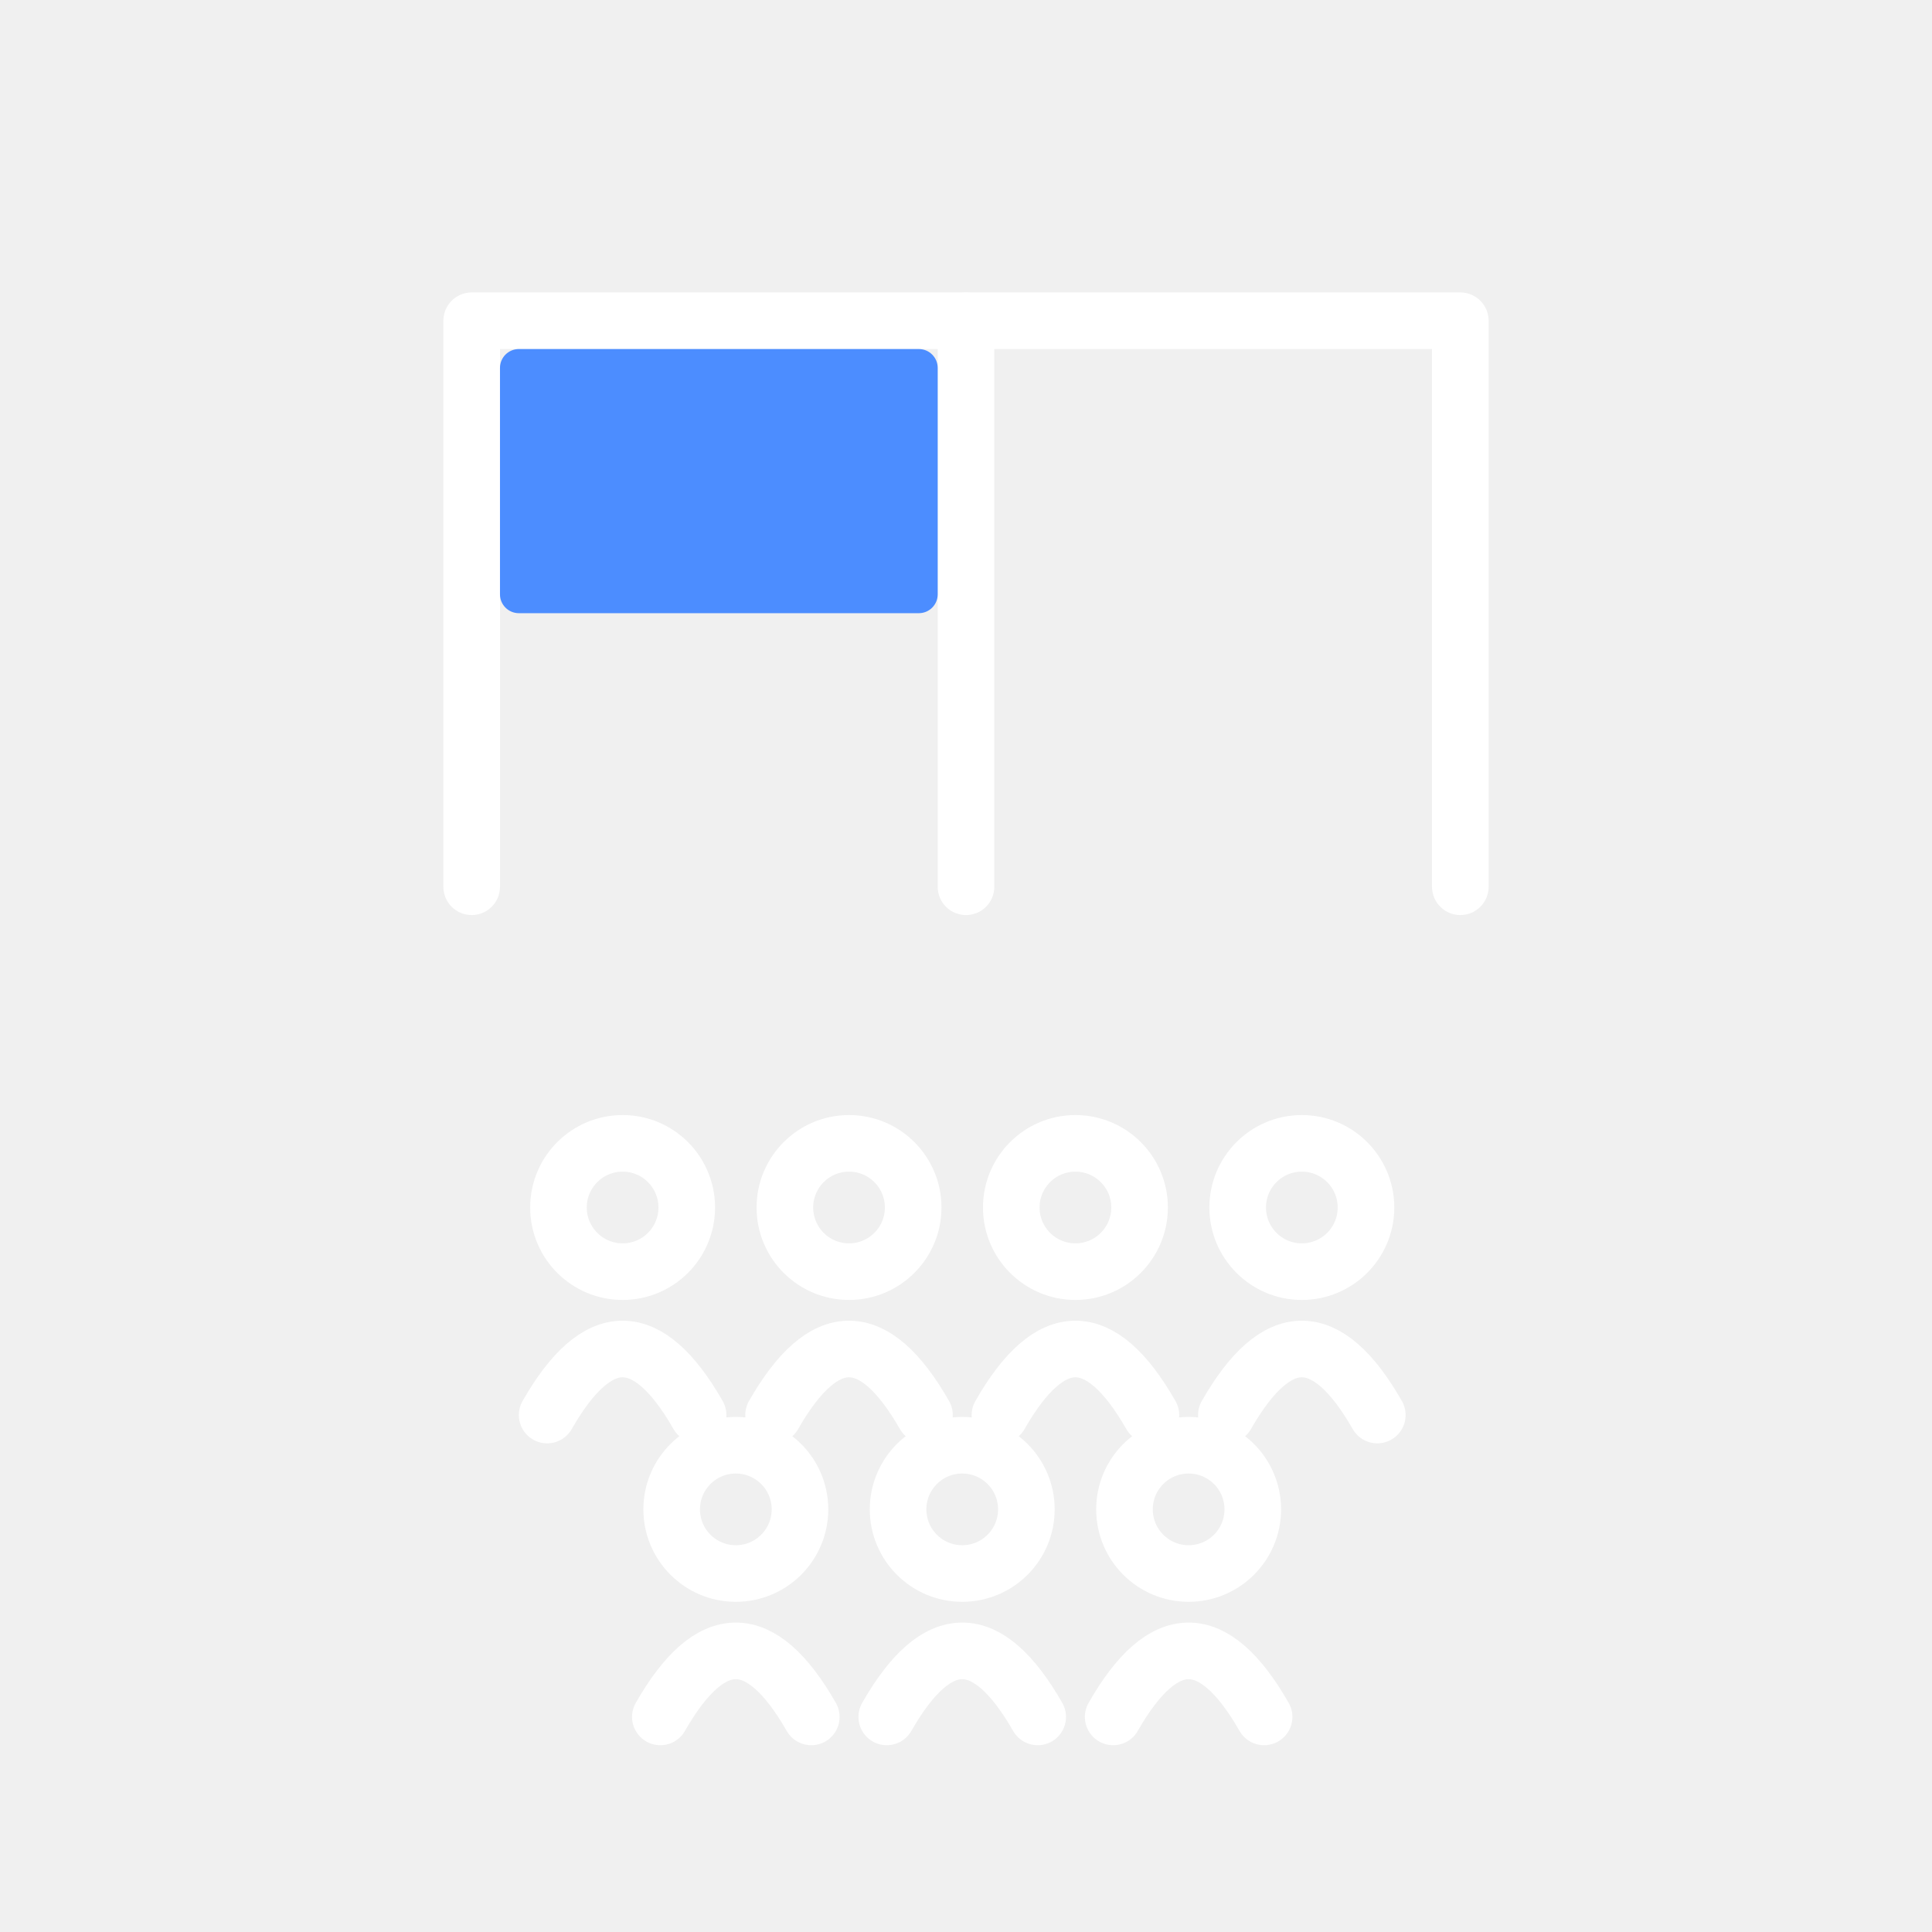
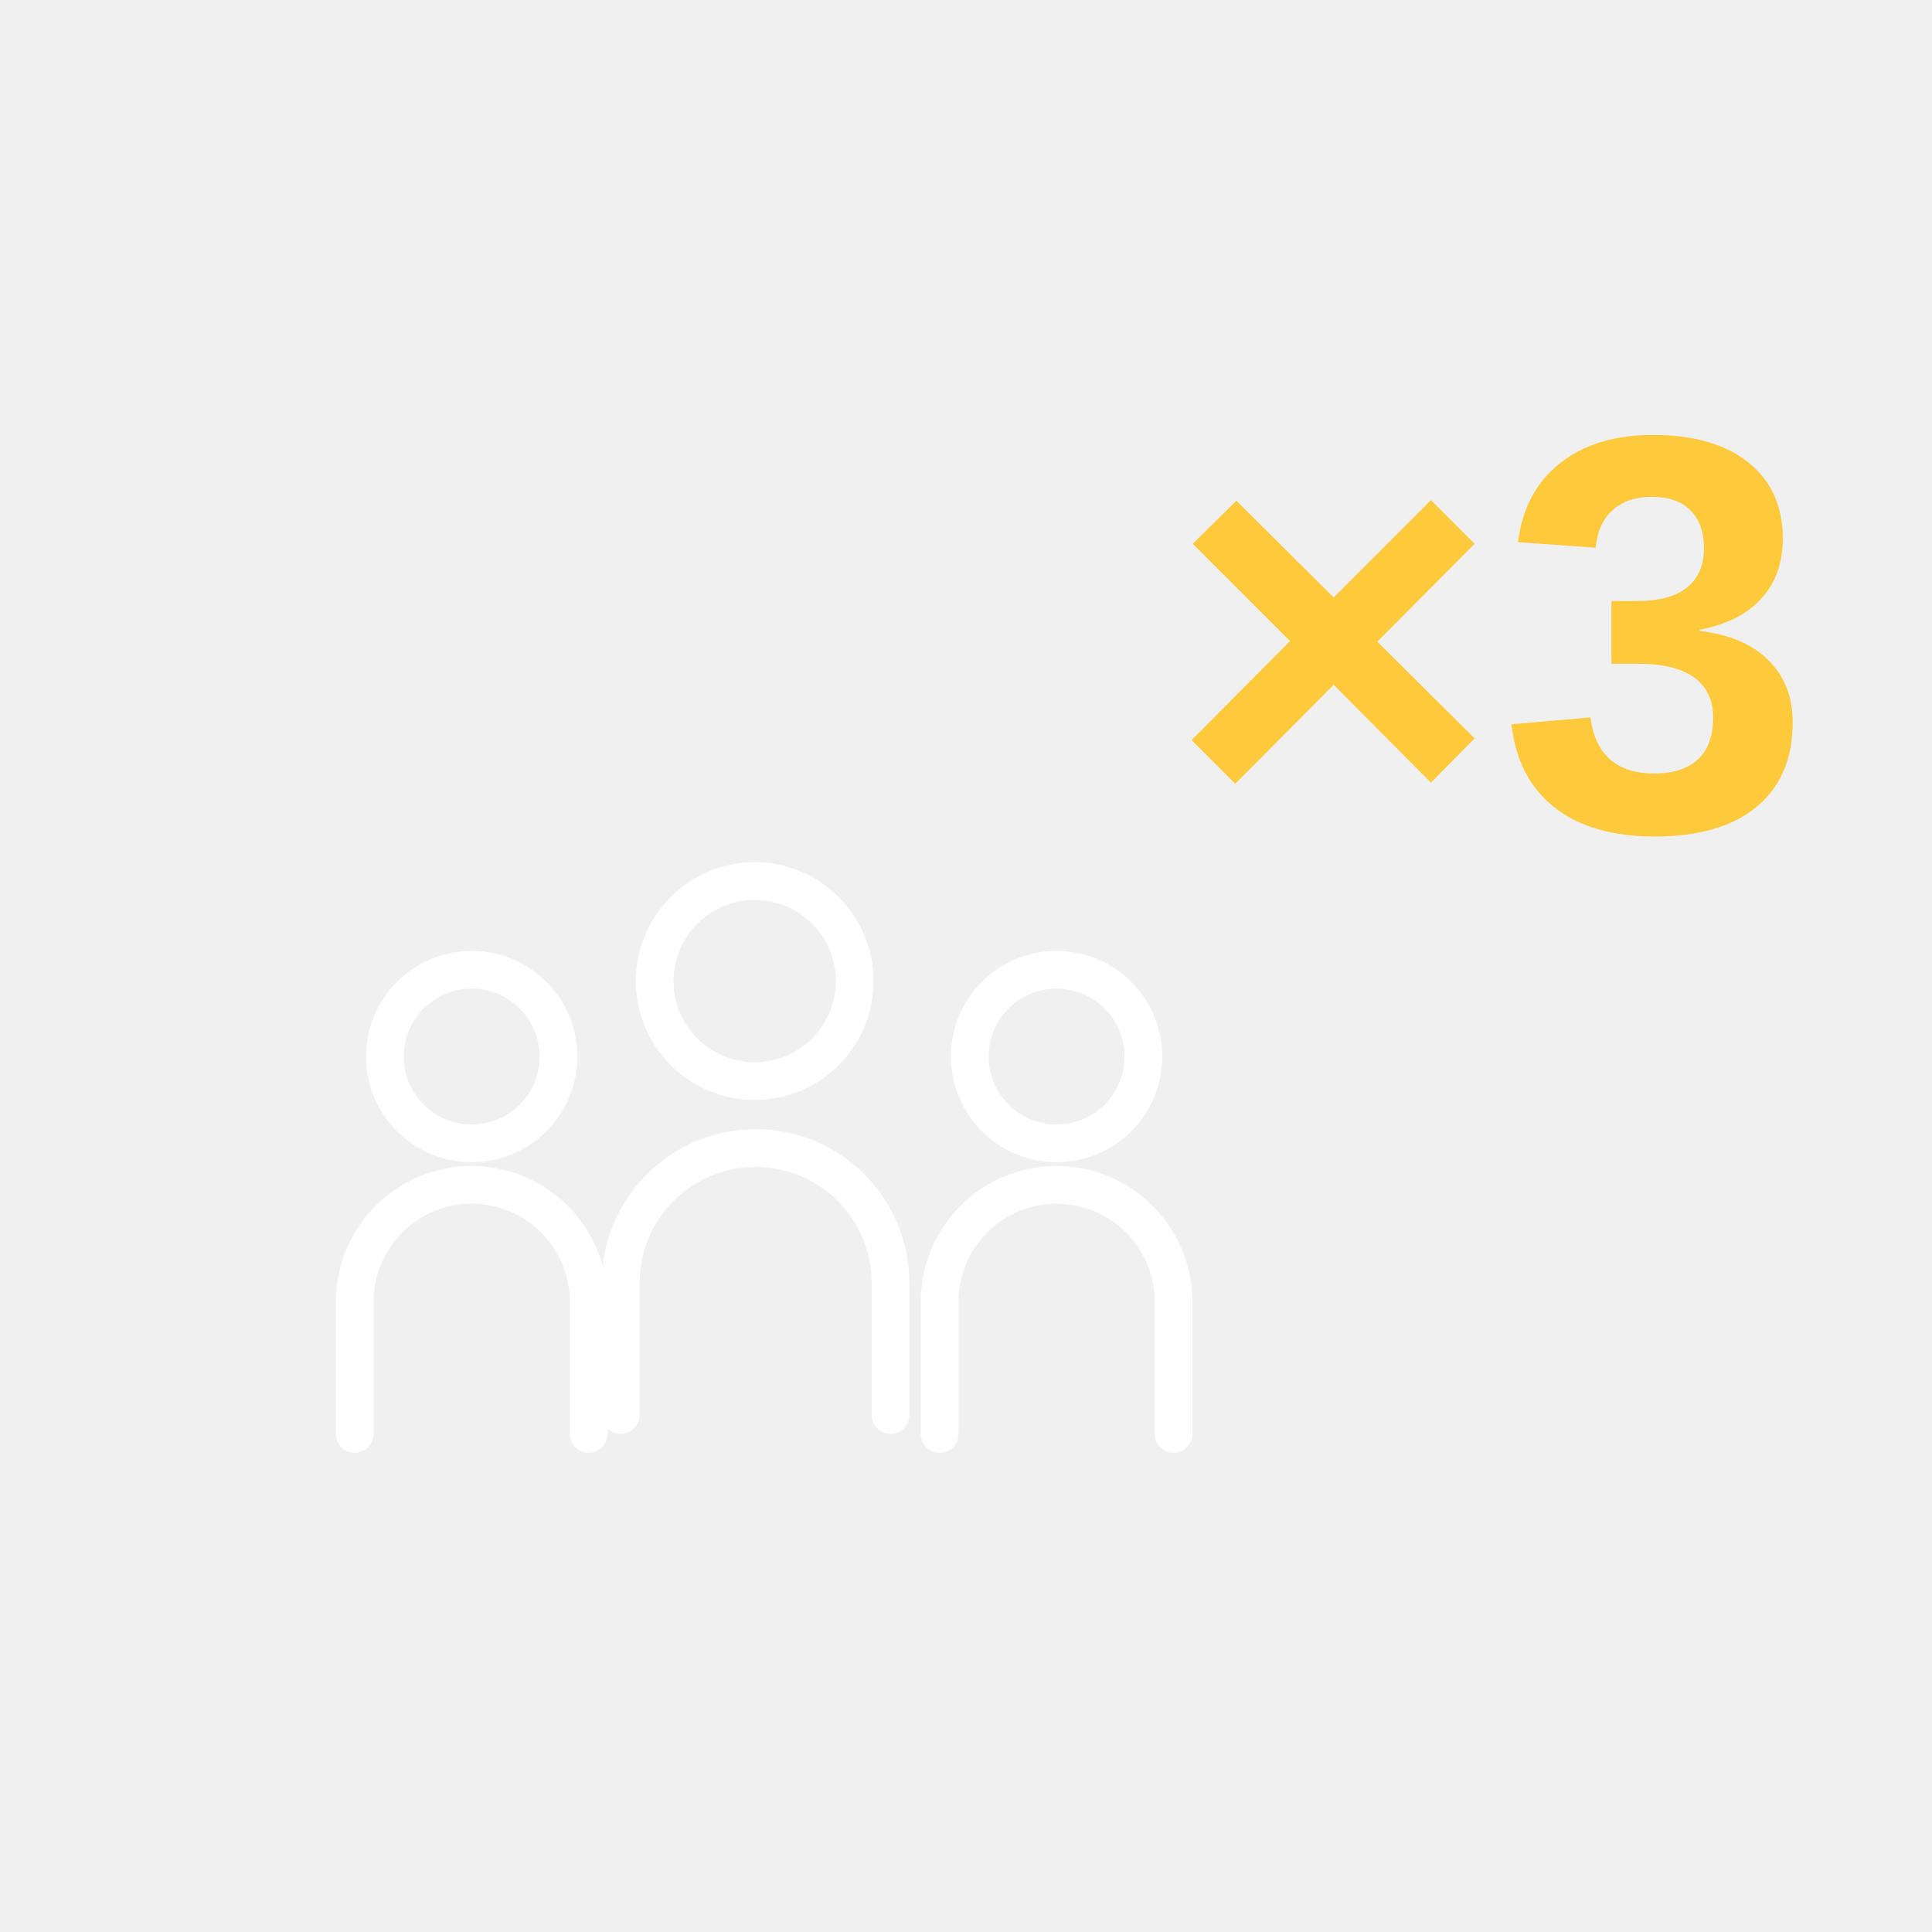
<svg xmlns="http://www.w3.org/2000/svg" viewBox="0 0 1024 1024">
-   <g fill="none" stroke="#fff" stroke-width="30" stroke-linecap="round" stroke-linejoin="round">
-     <path d="M250 470V170h524v300" />
-     <path d="M512 170v300" />
-     <circle cx="330" cy="640" r="34" />
-     <path d="M290 750q40-70 80 0" />
-     <circle cx="450" cy="640" r="34" />
-     <path d="M410 750q40-70 80 0" />
-     <circle cx="570" cy="640" r="34" />
-     <path d="M530 750q40-70 80 0" />
-     <circle cx="690" cy="640" r="34" />
-     <path d="M650 750q40-70 80 0" />
-     <circle cx="390" cy="800" r="34" />
-     <path d="M350 910q40-70 80 0" />
-     <circle cx="510" cy="800" r="34" />
-     <path d="M470 910q40-70 80 0" />
-     <circle cx="630" cy="800" r="34" />
-     <path d="M590 910q40-70 80 0" />
+   <g fill="none" stroke="#fff" stroke-width="20" stroke-linecap="round" stroke-linejoin="round">
+     <circle cx="250" cy="560" r="46" />
+     <path d="M188 760v-70a62 62 0 0 1 124 0v70" />
+     <circle cx="400" cy="520" r="53" />
+     <path d="M329 750v-70a62 62 0 0 1 143 0v70" />
+     <circle cx="560" cy="560" r="46" />
+     <path d="M498 760v-70a62 62 0 0 1 124 0v70" />
  </g>
-   <rect x="265" y="185" width="232" height="140" rx="10" fill="#4c8dff" />
+   <text x="790" y="440" font-family="Arial Black,Arial,sans-serif" font-weight="900" font-size="300" fill="#ffc93c" text-anchor="middle">×3</text>
</svg>
